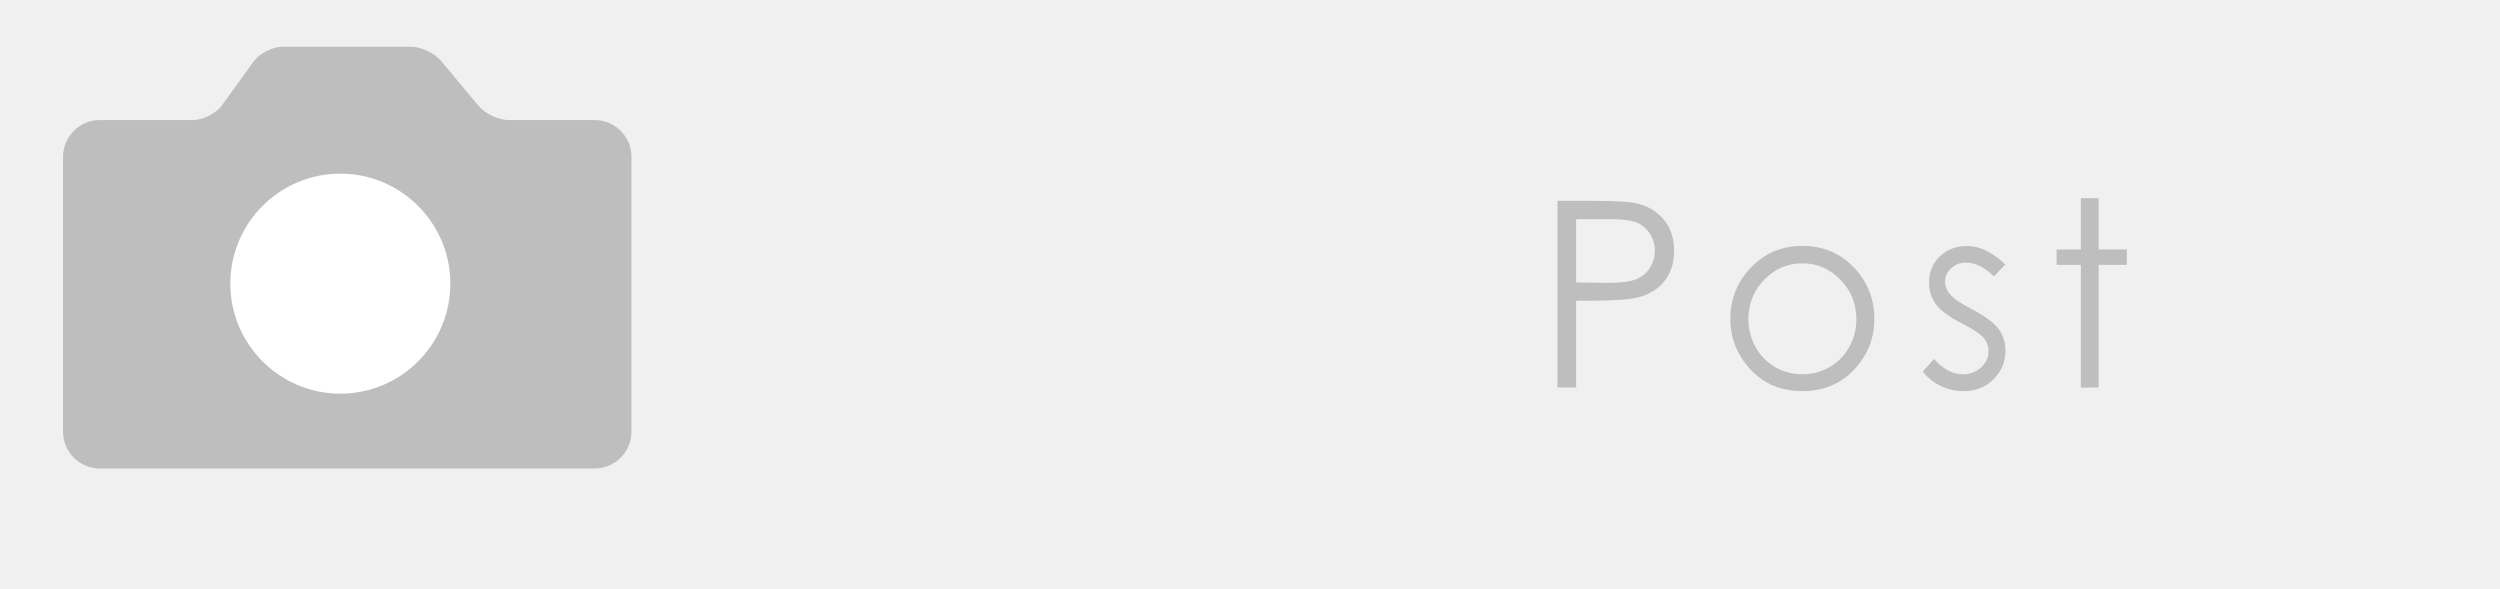
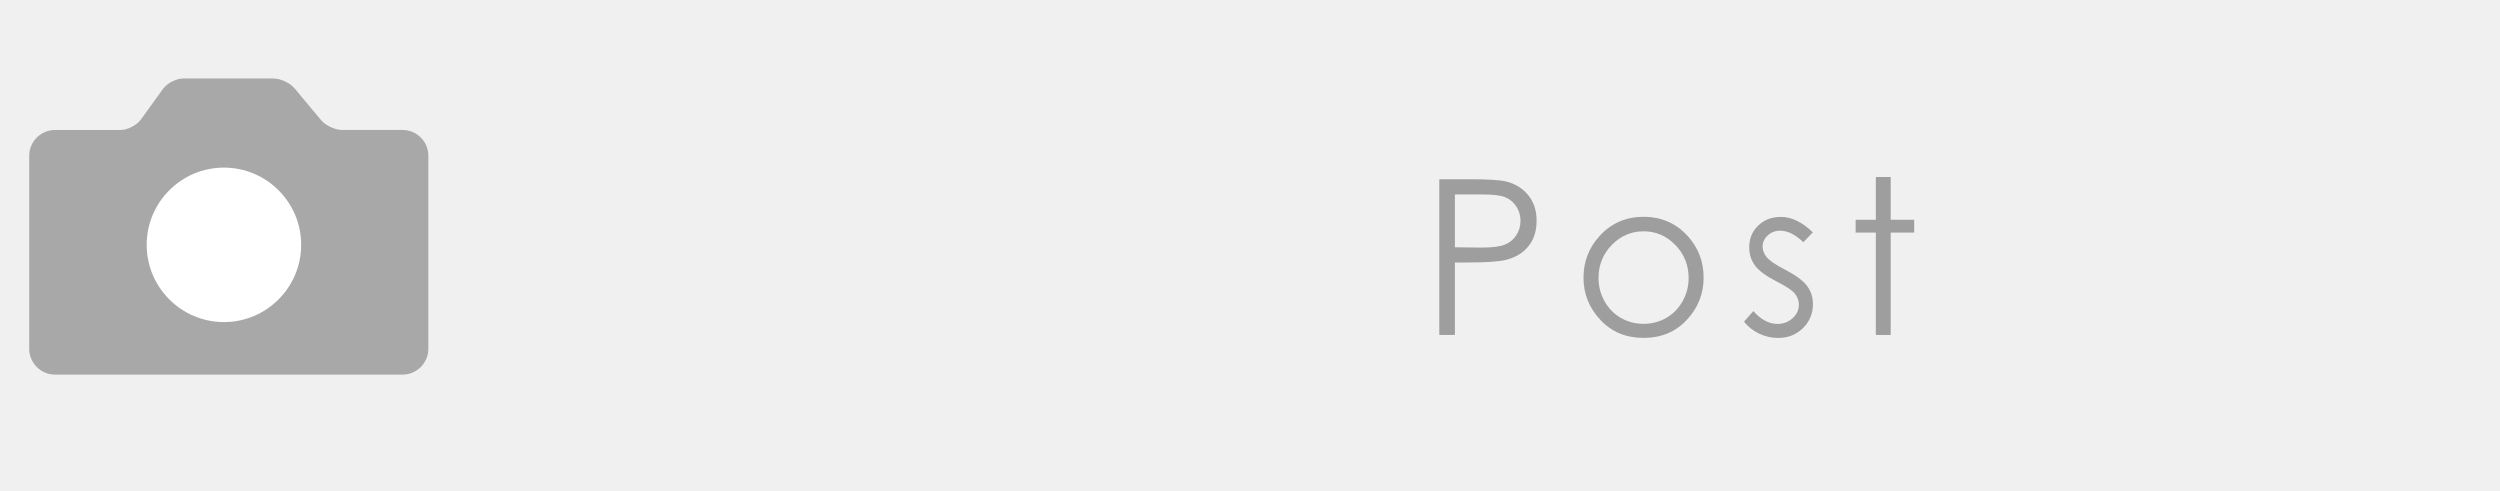
- <svg xmlns="http://www.w3.org/2000/svg" version="1.1" id="Layer_1" x="0px" y="0px" width="178.5px" height="42px" viewBox="0 0 178.5 42" enable-background="new 0 0 178.5 42" xml:space="preserve">
-   <g id="Layer_1_1_" display="none">
-     <g id="Layer_2" display="inline">
-       <g>
-         <polygon fill="#ADADAD" points="-26.145,25.665 -33.5,12.923 -26.145,0.183 -11.433,0.183 -4.079,12.923 -11.433,25.665    " />
-         <polygon fill="#ADADAD" points="-33.5,12.923 -18.79,42 -4.079,12.923    " />
+ <svg xmlns="http://www.w3.org/2000/svg" version="1.1" x="0px" y="0px" width="214px" height="42px" viewBox="-18.25 0 214 42" enable-background="new -18.25 0 214 42" xml:space="preserve">
+   <g id="Layer_1" display="none">
+     <g id="Layer_1_1_">
+       <g id="Layer_2" display="inline">
+         <g>
+           <polygon fill="#ADADAD" points="-26.145,25.665 -33.5,12.923 -26.145,0.183 -11.433,0.183 -4.079,12.923 -11.433,25.665     " />
+           <polygon fill="#ADADAD" points="-33.5,12.923 -18.79,42 -4.079,12.923     " />
+         </g>
+         <polygon opacity="0.05" enable-background="new    " points="-33.5,12.923 -18.79,42 -17.159,38.779 -28.989,14    " />
+         <polyline opacity="0.1" fill="#FFFFFF" enable-background="new    " points="-23.854,3.493 -26.145,0.183 -33.5,12.923      -28.989,14    " />
      </g>
-       <polygon opacity="0.05" enable-background="new    " points="-33.5,12.923 -18.79,42 -17.159,38.779 -28.989,14   " />
-       <polyline opacity="0.1" fill="#FFFFFF" enable-background="new    " points="-23.854,3.493 -26.145,0.183 -33.5,12.923     -28.989,14   " />
+       <path display="inline" fill="#79CCCA" d="M73.553,27.521l1.912-13.352h0.217l5.428,10.954l5.375-10.954h0.214l1.922,13.352h-1.31    l-1.318-9.548l-4.721,9.548H80.93L76.153,17.9l-1.312,9.622H73.553L73.553,27.521z" />
+       <path display="inline" fill="#64BB46" d="M102.917,17.646v9.875h-1.252v-1.697c-0.533,0.646-1.13,1.134-1.794,1.46    c-0.663,0.327-1.387,0.491-2.173,0.491c-1.397,0-2.591-0.508-3.58-1.521c-0.99-1.014-1.485-2.248-1.485-3.698    c0-1.424,0.5-2.641,1.498-3.648c0.999-1.012,2.199-1.516,3.604-1.516c0.812,0,1.545,0.171,2.201,0.517    c0.657,0.346,1.232,0.862,1.729,1.553v-1.816H102.917z M97.84,18.618c-0.708,0-1.359,0.174-1.958,0.521    c-0.598,0.349-1.073,0.836-1.429,1.464c-0.354,0.628-0.53,1.293-0.53,1.995c0,0.695,0.179,1.36,0.535,1.994    c0.356,0.635,0.835,1.131,1.438,1.483c0.601,0.353,1.246,0.53,1.936,0.53c0.695,0,1.354-0.176,1.977-0.526    s1.102-0.826,1.437-1.423c0.336-0.598,0.504-1.272,0.504-2.022c0-1.141-0.376-2.097-1.129-2.864S98.939,18.618,97.84,18.618z" />
+       <path display="inline" opacity="0.8" fill="#D81D34" enable-background="new    " d="M107.839,17.646h1.271v1.816    c0.502-0.69,1.078-1.207,1.731-1.553c0.653-0.344,1.382-0.517,2.187-0.517c1.402,0,2.603,0.503,3.6,1.516    c0.997,1.011,1.496,2.227,1.496,3.648c0,1.45-0.494,2.686-1.48,3.698c-0.988,1.013-2.183,1.521-3.578,1.521    c-0.785,0-1.508-0.164-2.168-0.491c-0.658-0.326-1.254-0.813-1.785-1.46v5.309h-1.271L107.839,17.646L107.839,17.646z     M112.921,18.618c-1.099,0-2.022,0.384-2.774,1.151c-0.752,0.768-1.127,1.723-1.127,2.864c0,0.75,0.168,1.424,0.502,2.022    c0.336,0.597,0.816,1.071,1.439,1.423c0.625,0.352,1.286,0.525,1.979,0.525c0.685,0,1.324-0.178,1.924-0.529    c0.603-0.354,1.08-0.85,1.437-1.483c0.356-0.633,0.534-1.3,0.534-1.993c0-0.701-0.176-1.367-0.527-1.996    c-0.354-0.628-0.83-1.117-1.43-1.464C114.279,18.792,113.628,18.618,112.921,18.618z" />
+       <g id="Layer_3" display="inline">
+ 		</g>
    </g>
-     <path display="inline" fill="#79CCCA" d="M73.553,27.521l1.912-13.352h0.217l5.428,10.954l5.375-10.954h0.214l1.922,13.352h-1.31   l-1.318-9.548l-4.721,9.548H80.93L76.153,17.9l-1.312,9.622H73.553L73.553,27.521z" />
-     <path display="inline" fill="#64BB46" d="M102.917,17.646v9.875h-1.252v-1.697c-0.533,0.646-1.13,1.134-1.794,1.46   c-0.663,0.327-1.387,0.491-2.173,0.491c-1.397,0-2.591-0.508-3.58-1.521c-0.99-1.014-1.485-2.248-1.485-3.698   c0-1.424,0.5-2.641,1.498-3.648c0.999-1.012,2.199-1.516,3.604-1.516c0.812,0,1.545,0.171,2.201,0.517   c0.657,0.346,1.232,0.862,1.729,1.553v-1.816H102.917z M97.84,18.618c-0.708,0-1.359,0.174-1.958,0.521   c-0.598,0.349-1.073,0.836-1.429,1.464c-0.354,0.628-0.53,1.293-0.53,1.995c0,0.695,0.179,1.36,0.535,1.994   c0.356,0.635,0.835,1.131,1.438,1.483c0.601,0.353,1.246,0.53,1.936,0.53c0.695,0,1.354-0.176,1.977-0.526s1.102-0.826,1.437-1.423   c0.336-0.598,0.504-1.272,0.504-2.022c0-1.141-0.376-2.097-1.129-2.864S98.939,18.618,97.84,18.618z" />
-     <path display="inline" opacity="0.8" fill="#D81D34" enable-background="new    " d="M107.839,17.646h1.271v1.816   c0.502-0.69,1.078-1.207,1.731-1.553c0.653-0.344,1.382-0.517,2.187-0.517c1.402,0,2.603,0.503,3.6,1.516   c0.997,1.011,1.496,2.227,1.496,3.648c0,1.45-0.494,2.686-1.48,3.698c-0.988,1.013-2.183,1.521-3.578,1.521   c-0.785,0-1.508-0.164-2.168-0.491c-0.658-0.326-1.254-0.813-1.785-1.46v5.309h-1.271L107.839,17.646L107.839,17.646z    M112.921,18.618c-1.099,0-2.022,0.384-2.774,1.151c-0.752,0.768-1.127,1.723-1.127,2.864c0,0.75,0.168,1.424,0.502,2.022   c0.336,0.597,0.816,1.071,1.439,1.423c0.625,0.352,1.286,0.525,1.979,0.525c0.685,0,1.324-0.178,1.924-0.529   c0.603-0.354,1.08-0.85,1.437-1.483c0.356-0.633,0.534-1.3,0.534-1.993c0-0.701-0.176-1.367-0.527-1.996   c-0.354-0.628-0.83-1.117-1.43-1.464C114.279,18.792,113.628,18.618,112.921,18.618z" />
-     <g id="Layer_3" display="inline">
- 	</g>
-   </g>
-   <g>
-     <path opacity="0.7" fill="#A9A8A8" enable-background="new    " d="M42.465,8.572h-6.146c-0.722,0-1.687-0.453-2.146-1.008   l-2.686-3.221c-0.461-0.552-1.427-1.006-2.147-1.006h-9.164c-0.721,0-1.653,0.478-2.075,1.062l-2.246,3.112   c-0.421,0.581-1.356,1.062-2.076,1.062H7.12c-1.439,0-2.619,1.178-2.619,2.616v19.64c0,1.438,1.18,2.619,2.619,2.619h35.347   c1.44,0,2.619-1.182,2.619-2.619v-19.64C45.086,9.75,43.906,8.572,42.465,8.572z" />
-     <path fill="#FFFFFF" d="M24.299,12.398c-4.33,0-7.854,3.522-7.854,7.854s3.524,7.855,7.854,7.855c4.332,0,7.855-3.523,7.855-7.855   C32.154,15.921,28.631,12.398,24.299,12.398z" />
-   </g>
-   <g opacity="0.7" enable-background="new    ">
-     <path fill="#A9A8A8" d="M111.205,14.343h2.654c1.521,0,2.55,0.064,3.082,0.198c0.762,0.188,1.382,0.572,1.865,1.155   c0.481,0.583,0.726,1.314,0.726,2.197c0,0.889-0.235,1.621-0.707,2.196c-0.472,0.577-1.119,0.964-1.948,1.165   c-0.604,0.145-1.732,0.217-3.389,0.217h-0.95v6.198h-1.333V14.343L111.205,14.343z M112.538,15.647v4.521l2.255,0.027   c0.912,0,1.58-0.082,2.003-0.247c0.423-0.168,0.757-0.436,0.996-0.807c0.242-0.371,0.362-0.785,0.362-1.244   c0-0.444-0.12-0.854-0.362-1.225c-0.239-0.371-0.562-0.635-0.956-0.79c-0.396-0.157-1.042-0.235-1.943-0.235H112.538z" />
-     <path fill="#A9A8A8" d="M128.695,17.558c1.519,0,2.777,0.551,3.777,1.65c0.905,1.002,1.358,2.189,1.358,3.562   c0,1.377-0.479,2.582-1.438,3.609c-0.957,1.03-2.19,1.545-3.697,1.545c-1.514,0-2.75-0.515-3.709-1.545   c-0.959-1.027-1.438-2.232-1.438-3.609c0-1.364,0.454-2.55,1.362-3.553C125.91,18.11,127.17,17.558,128.695,17.558z M128.689,18.8   c-1.053,0-1.961,0.391-2.719,1.167c-0.758,0.779-1.137,1.725-1.137,2.829c0,0.712,0.172,1.376,0.518,1.993   c0.348,0.616,0.812,1.091,1.399,1.427s1.233,0.504,1.938,0.504c0.703,0,1.349-0.168,1.937-0.504   c0.589-0.336,1.056-0.811,1.401-1.427c0.347-0.617,0.519-1.281,0.519-1.993c0-1.104-0.382-2.05-1.142-2.829   C130.645,19.19,129.738,18.8,128.689,18.8z" />
-     <path fill="#A9A8A8" d="M143.18,18.89l-0.816,0.842c-0.68-0.657-1.342-0.986-1.987-0.986c-0.411,0-0.767,0.137-1.062,0.407   c-0.293,0.271-0.438,0.59-0.438,0.954c0,0.317,0.121,0.625,0.362,0.914c0.242,0.295,0.752,0.644,1.525,1.042   c0.943,0.489,1.588,0.961,1.926,1.414c0.334,0.459,0.498,0.976,0.498,1.551c0,0.81-0.285,1.494-0.853,2.056   c-0.569,0.562-1.28,0.843-2.134,0.843c-0.567,0-1.111-0.123-1.631-0.371c-0.516-0.248-0.943-0.59-1.282-1.022l0.798-0.905   c0.646,0.729,1.335,1.098,2.062,1.098c0.509,0,0.939-0.164,1.299-0.49c0.355-0.325,0.535-0.709,0.535-1.149   c0-0.362-0.117-0.687-0.354-0.97c-0.235-0.279-0.769-0.629-1.599-1.051c-0.891-0.459-1.494-0.912-1.816-1.359   c-0.32-0.447-0.48-0.957-0.48-1.532c0-0.748,0.254-1.371,0.769-1.866c0.511-0.494,1.157-0.742,1.938-0.742   C141.344,17.558,142.259,18.002,143.18,18.89z" />
-     <path fill="#A9A8A8" d="M148.572,14.152h1.269v3.661h2.013v1.096h-2.013v8.763h-1.269v-8.763h-1.73v-1.096h1.73V14.152z" />
-   </g>
-   <g id="Layer_3_1_">
- </g>
-   <g id="Layer_3_2_" display="none">
-     <path display="inline" opacity="0.7" fill="#A9A8A8" enable-background="new    " d="M6.81,38.675L-5.063,26.802   c2.029-2.688,3.248-6.021,3.248-9.648c0-8.863-7.185-16.05-16.047-16.05c-8.862,0-16.047,7.187-16.047,16.049   c0,8.861,7.186,16.047,16.047,16.047c4.018,0,7.681-1.484,10.496-3.927L4.423,41.064L6.81,38.675z M-32.221,17.153   c0-7.918,6.439-14.356,14.357-14.356c7.916,0,14.358,6.438,14.358,14.356c0,7.917-6.442,14.357-14.358,14.357   C-25.78,31.51-32.221,25.07-32.221,17.153z" />
-     <g display="inline">
-       <path fill="#79CCCA" d="M73.023,25.076l1.104-0.66c0.779,1.432,1.678,2.146,2.695,2.146c0.437,0,0.846-0.104,1.228-0.309    c0.384-0.202,0.677-0.475,0.876-0.814c0.2-0.342,0.301-0.703,0.301-1.088c0-0.438-0.149-0.86-0.442-1.281    c-0.404-0.577-1.147-1.271-2.228-2.083c-1.082-0.816-1.756-1.41-2.021-1.775c-0.461-0.614-0.688-1.276-0.688-1.987    c0-0.565,0.135-1.081,0.404-1.548c0.271-0.465,0.654-0.831,1.146-1.1c0.49-0.268,1.023-0.401,1.603-0.401    c0.612,0,1.185,0.151,1.72,0.456c0.532,0.301,1.096,0.859,1.69,1.673l-1.062,0.804c-0.488-0.646-0.906-1.074-1.25-1.279    c-0.347-0.207-0.72-0.31-1.127-0.31c-0.521,0-0.951,0.157-1.285,0.476c-0.332,0.319-0.5,0.711-0.5,1.176    c0,0.283,0.062,0.556,0.179,0.822c0.118,0.266,0.333,0.555,0.645,0.865c0.171,0.161,0.73,0.598,1.681,1.299    c1.123,0.832,1.895,1.568,2.312,2.217c0.416,0.648,0.63,1.301,0.63,1.951c0,0.941-0.36,1.762-1.075,2.457    c-0.716,0.693-1.586,1.043-2.609,1.043c-0.791,0-1.506-0.211-2.146-0.633C74.16,26.771,73.564,26.066,73.023,25.076z" />
-       <path fill="#EC3793" d="M93.258,24.309l1.043,0.547c-0.342,0.674-0.736,1.215-1.184,1.627c-0.449,0.412-0.955,0.726-1.516,0.94    c-0.56,0.214-1.193,0.319-1.899,0.319c-1.569,0-2.794-0.512-3.679-1.539c-0.885-1.029-1.326-2.188-1.326-3.487    c0-1.218,0.375-2.306,1.121-3.259c0.951-1.217,2.221-1.819,3.812-1.819c1.642,0,2.948,0.62,3.929,1.862    c0.692,0.879,1.051,1.975,1.062,3.285h-8.649c0.023,1.121,0.379,2.033,1.07,2.748c0.689,0.715,1.542,1.068,2.559,1.068    c0.487,0,0.96-0.084,1.425-0.252c0.466-0.173,0.858-0.396,1.184-0.681C92.527,25.391,92.88,24.934,93.258,24.309z M93.258,21.718    c-0.165-0.658-0.402-1.187-0.722-1.581c-0.312-0.393-0.731-0.711-1.251-0.951c-0.518-0.244-1.062-0.363-1.635-0.363    c-0.945,0-1.758,0.301-2.435,0.91c-0.495,0.44-0.872,1.104-1.124,1.985H93.258z" />
-       <path fill="#F5841F" d="M108.493,17.887v9.611h-1.222v-1.65c-0.519,0.629-1.1,1.103-1.742,1.42    c-0.646,0.318-1.354,0.478-2.117,0.478c-1.361,0-2.521-0.492-3.486-1.478c-0.961-0.987-1.443-2.188-1.443-3.604    c0-1.383,0.486-2.565,1.459-3.551c0.973-0.983,2.14-1.477,3.51-1.477c0.787,0,1.501,0.17,2.141,0.503    c0.643,0.336,1.2,0.841,1.684,1.512v-1.766L108.493,17.887L108.493,17.887z M103.55,18.832c-0.688,0-1.323,0.17-1.907,0.506    c-0.58,0.339-1.047,0.813-1.391,1.427c-0.345,0.61-0.516,1.26-0.516,1.938c0,0.676,0.175,1.324,0.521,1.943    c0.347,0.614,0.813,1.1,1.397,1.442c0.586,0.343,1.214,0.515,1.885,0.515c0.677,0,1.316-0.17,1.926-0.512    c0.604-0.343,1.07-0.804,1.398-1.386c0.324-0.58,0.488-1.238,0.488-1.967c0-1.111-0.367-2.041-1.102-2.789    C105.521,19.203,104.62,18.832,103.55,18.832z" />
-       <path fill="#FFF100" d="M112.797,17.887h1.264v1.402c0.377-0.551,0.775-0.967,1.192-1.241c0.419-0.271,0.854-0.41,1.308-0.41    c0.344,0,0.709,0.108,1.1,0.327l-0.646,1.042c-0.262-0.111-0.479-0.167-0.654-0.167c-0.412,0-0.811,0.167-1.19,0.508    c-0.384,0.337-0.675,0.865-0.875,1.576c-0.151,0.548-0.229,1.654-0.229,3.322v3.252H112.8v-9.611H112.797z" />
-       <path fill="#DD5D82" d="M129.902,19.882l-0.979,0.608c-0.847-1.125-2.002-1.688-3.467-1.688c-1.173,0-2.144,0.377-2.918,1.132    c-0.772,0.752-1.16,1.667-1.16,2.743c0,0.697,0.179,1.357,0.534,1.979c0.354,0.613,0.844,1.094,1.464,1.438    c0.62,0.34,1.315,0.512,2.087,0.512c1.412,0,2.564-0.562,3.46-1.688l0.979,0.646c-0.457,0.689-1.073,1.229-1.848,1.608    c-0.777,0.384-1.656,0.571-2.646,0.571c-1.521,0-2.78-0.483-3.781-1.449c-1.002-0.963-1.502-2.141-1.502-3.523    c0-0.932,0.234-1.795,0.702-2.592c0.469-0.8,1.112-1.422,1.931-1.869c0.819-0.447,1.733-0.671,2.748-0.671    c0.635,0,1.251,0.096,1.842,0.29c0.592,0.196,1.094,0.446,1.508,0.76C129.266,19.004,129.613,19.399,129.902,19.882z" />
-       <path fill="#90278E" d="M134.27,14.175h1.242v5.433c0.496-0.658,1.049-1.152,1.647-1.48c0.603-0.324,1.252-0.488,1.952-0.488    c0.721,0,1.359,0.182,1.914,0.55c0.559,0.364,0.968,0.853,1.231,1.47c0.267,0.615,0.396,1.58,0.396,2.893V27.5h-1.237v-4.586    c0-1.109-0.043-1.847-0.131-2.217c-0.153-0.637-0.435-1.115-0.835-1.438c-0.403-0.318-0.934-0.48-1.588-0.48    c-0.745,0-1.418,0.248-2.008,0.743c-0.595,0.493-0.982,1.105-1.172,1.837c-0.117,0.47-0.177,1.343-0.177,2.616V27.5h-1.239V14.175    H134.27z" />
+     <g id="Layer_2_1_">
+       <g display="inline">
+         <path opacity="0.7" fill="#A9A8A8" enable-background="new    " d="M4.465,8.572h-6.146c-0.722,0-1.687-0.453-2.146-1.008     l-2.686-3.221C-6.974,3.791-7.94,3.337-8.66,3.337h-9.164c-0.721,0-1.653,0.478-2.075,1.062l-2.246,3.112     c-0.421,0.581-1.356,1.062-2.076,1.062h-6.659c-1.439,0-2.619,1.178-2.619,2.616v19.64c0,1.438,1.18,2.619,2.619,2.619H4.467     c1.44,0,2.619-1.182,2.619-2.619v-19.64C7.086,9.75,5.906,8.572,4.465,8.572z" />
+         <path fill="#FFFFFF" d="M-13.701,12.398c-4.33,0-7.854,3.522-7.854,7.854s3.524,7.855,7.854,7.855     c4.332,0,7.855-3.523,7.855-7.855C-5.846,15.921-9.369,12.398-13.701,12.398z" />
+       </g>
+       <g display="inline">
+         <path fill="#64BB46" d="M73.205,14.343h2.654c1.522,0,2.55,0.064,3.082,0.198c0.762,0.188,1.382,0.572,1.865,1.155     c0.482,0.583,0.726,1.314,0.726,2.197c0,0.889-0.235,1.621-0.707,2.196c-0.472,0.577-1.119,0.964-1.948,1.165     c-0.604,0.145-1.732,0.217-3.389,0.217h-0.95v6.198h-1.333V14.343L73.205,14.343z M74.538,15.647v4.521l2.255,0.027     c0.912,0,1.58-0.082,2.003-0.247c0.423-0.168,0.757-0.436,0.996-0.807c0.242-0.371,0.363-0.785,0.363-1.244     c0-0.444-0.121-0.854-0.363-1.225c-0.239-0.371-0.562-0.635-0.956-0.79c-0.396-0.157-1.042-0.235-1.943-0.235H74.538z" />
+         <path fill="#D81D3C" d="M90.695,17.558c1.519,0,2.777,0.551,3.777,1.65c0.905,1.002,1.358,2.189,1.358,3.562     c0,1.377-0.479,2.582-1.438,3.609c-0.957,1.03-2.19,1.545-3.697,1.545c-1.514,0-2.75-0.515-3.709-1.545     c-0.959-1.027-1.438-2.232-1.438-3.609c0-1.364,0.454-2.55,1.362-3.553C87.91,18.11,89.17,17.558,90.695,17.558z M90.689,18.8     c-1.053,0-1.961,0.391-2.719,1.167c-0.757,0.779-1.136,1.725-1.136,2.829c0,0.712,0.172,1.376,0.517,1.993     c0.348,0.616,0.812,1.091,1.4,1.427s1.233,0.504,1.938,0.504c0.703,0,1.349-0.168,1.937-0.504     c0.589-0.336,1.056-0.811,1.401-1.427c0.347-0.617,0.519-1.281,0.519-1.993c0-1.104-0.382-2.05-1.142-2.829     C92.645,19.19,91.738,18.8,90.689,18.8z" />
+         <path fill="#F5841F" d="M105.18,18.89l-0.816,0.842c-0.68-0.657-1.342-0.986-1.987-0.986c-0.411,0-0.767,0.137-1.062,0.407     c-0.293,0.271-0.438,0.59-0.438,0.954c0,0.317,0.121,0.625,0.362,0.914c0.242,0.295,0.752,0.644,1.525,1.042     c0.943,0.489,1.588,0.961,1.926,1.414c0.334,0.459,0.498,0.976,0.498,1.551c0,0.81-0.285,1.494-0.853,2.056     c-0.569,0.562-1.28,0.843-2.134,0.843c-0.567,0-1.111-0.123-1.631-0.371c-0.516-0.248-0.943-0.59-1.282-1.022l0.798-0.905     c0.646,0.729,1.335,1.098,2.062,1.098c0.509,0,0.939-0.164,1.299-0.49c0.355-0.325,0.535-0.709,0.535-1.149     c0-0.362-0.117-0.687-0.354-0.97c-0.235-0.279-0.769-0.629-1.599-1.051c-0.891-0.459-1.494-0.912-1.816-1.359     c-0.32-0.447-0.48-0.957-0.48-1.532c0-0.748,0.254-1.371,0.769-1.866c0.511-0.494,1.157-0.742,1.938-0.742     C103.344,17.558,104.259,18.002,105.18,18.89z" />
+         <path fill="#79CCCA" d="M110.572,14.152h1.269v3.661h2.013v1.096h-2.013v8.763h-1.269v-8.763h-1.73v-1.096h1.73V14.152z" />
+       </g>
+       <g id="Layer_3_1_" display="inline">
+ 		</g>
+     </g>
+     <g id="Layer_3_2_">
+       <path display="inline" opacity="0.7" fill="#A9A8A8" enable-background="new    " d="M6.81,38.675L-5.063,26.802    c2.029-2.688,3.248-6.021,3.248-9.648c0-8.863-7.185-16.05-16.047-16.05c-8.862,0-16.047,7.187-16.047,16.049    c0,8.861,7.186,16.047,16.047,16.047c4.018,0,7.681-1.484,10.496-3.927L4.423,41.064L6.81,38.675z M-32.221,17.153    c0-7.918,6.439-14.356,14.357-14.356c7.916,0,14.358,6.438,14.358,14.356c0,7.917-6.442,14.357-14.358,14.357    C-25.78,31.51-32.221,25.07-32.221,17.153z" />
+       <g display="inline">
+         <path fill="#79CCCA" d="M73.023,25.076l1.104-0.66c0.779,1.432,1.678,2.146,2.695,2.146c0.437,0,0.846-0.104,1.228-0.309     c0.384-0.202,0.677-0.475,0.876-0.814c0.2-0.342,0.301-0.703,0.301-1.088c0-0.438-0.149-0.86-0.442-1.281     c-0.404-0.577-1.147-1.271-2.228-2.083c-1.082-0.816-1.756-1.41-2.021-1.775c-0.461-0.614-0.688-1.276-0.688-1.987     c0-0.565,0.135-1.081,0.404-1.548c0.271-0.465,0.654-0.831,1.146-1.1c0.49-0.268,1.023-0.401,1.603-0.401     c0.612,0,1.185,0.151,1.72,0.456c0.532,0.301,1.096,0.859,1.69,1.673l-1.062,0.804c-0.488-0.646-0.906-1.074-1.25-1.279     c-0.347-0.207-0.72-0.31-1.127-0.31c-0.521,0-0.951,0.157-1.285,0.476c-0.332,0.319-0.5,0.711-0.5,1.176     c0,0.283,0.062,0.556,0.179,0.822c0.118,0.266,0.333,0.555,0.645,0.865c0.171,0.161,0.73,0.598,1.681,1.299     c1.123,0.832,1.895,1.568,2.312,2.217c0.416,0.648,0.63,1.301,0.63,1.951c0,0.941-0.36,1.762-1.075,2.457     c-0.716,0.693-1.586,1.043-2.609,1.043c-0.791,0-1.506-0.211-2.146-0.633C74.16,26.771,73.564,26.066,73.023,25.076z" />
+         <path fill="#EC3793" d="M93.258,24.309l1.043,0.547c-0.342,0.674-0.736,1.215-1.184,1.627c-0.449,0.412-0.955,0.726-1.516,0.94     c-0.56,0.214-1.193,0.319-1.899,0.319c-1.569,0-2.794-0.512-3.679-1.539c-0.885-1.029-1.326-2.188-1.326-3.487     c0-1.218,0.375-2.306,1.121-3.259c0.951-1.217,2.221-1.819,3.812-1.819c1.642,0,2.948,0.62,3.929,1.862     c0.692,0.879,1.051,1.975,1.062,3.285h-8.649c0.023,1.121,0.379,2.033,1.07,2.748c0.689,0.715,1.542,1.068,2.559,1.068     c0.487,0,0.96-0.084,1.425-0.252c0.466-0.173,0.858-0.396,1.184-0.681C92.527,25.391,92.88,24.934,93.258,24.309z M93.258,21.718     c-0.165-0.658-0.402-1.187-0.722-1.581c-0.312-0.393-0.731-0.711-1.251-0.951c-0.518-0.244-1.062-0.363-1.635-0.363     c-0.945,0-1.758,0.301-2.435,0.91c-0.495,0.44-0.872,1.104-1.124,1.985H93.258z" />
+         <path fill="#F5841F" d="M108.493,17.887v9.611h-1.222v-1.65c-0.519,0.629-1.1,1.103-1.742,1.42     c-0.646,0.318-1.354,0.478-2.117,0.478c-1.361,0-2.521-0.492-3.486-1.478c-0.961-0.987-1.443-2.188-1.443-3.604     c0-1.383,0.486-2.565,1.459-3.551c0.973-0.983,2.14-1.477,3.51-1.477c0.787,0,1.501,0.17,2.141,0.503     c0.643,0.336,1.2,0.841,1.684,1.512v-1.766L108.493,17.887L108.493,17.887z M103.55,18.832c-0.688,0-1.323,0.17-1.907,0.506     c-0.58,0.339-1.047,0.813-1.391,1.427c-0.345,0.61-0.516,1.26-0.516,1.938c0,0.676,0.175,1.324,0.521,1.943     c0.347,0.614,0.813,1.1,1.397,1.442c0.586,0.343,1.214,0.515,1.885,0.515c0.677,0,1.316-0.17,1.926-0.512     c0.604-0.343,1.07-0.804,1.398-1.386c0.324-0.58,0.488-1.238,0.488-1.967c0-1.111-0.367-2.041-1.102-2.789     C105.521,19.203,104.62,18.832,103.55,18.832z" />
+         <path fill="#FFF100" d="M112.797,17.887h1.264v1.402c0.377-0.551,0.775-0.967,1.192-1.241c0.419-0.271,0.854-0.41,1.308-0.41     c0.344,0,0.709,0.108,1.1,0.327l-0.646,1.042c-0.262-0.111-0.479-0.167-0.654-0.167c-0.412,0-0.811,0.167-1.19,0.508     c-0.384,0.337-0.675,0.865-0.875,1.576c-0.151,0.548-0.229,1.654-0.229,3.322v3.252H112.8v-9.611H112.797z" />
+         <path fill="#DD5D82" d="M129.902,19.882l-0.979,0.608c-0.847-1.125-2.002-1.688-3.467-1.688c-1.173,0-2.144,0.377-2.918,1.132     c-0.772,0.752-1.16,1.667-1.16,2.743c0,0.697,0.179,1.357,0.534,1.979c0.354,0.613,0.844,1.094,1.464,1.438     c0.62,0.34,1.315,0.512,2.087,0.512c1.412,0,2.564-0.562,3.46-1.688l0.979,0.646c-0.457,0.689-1.073,1.229-1.848,1.608     c-0.777,0.384-1.656,0.571-2.646,0.571c-1.521,0-2.78-0.483-3.781-1.449c-1.002-0.963-1.502-2.141-1.502-3.523     c0-0.932,0.234-1.795,0.702-2.592c0.469-0.8,1.112-1.422,1.931-1.869c0.819-0.447,1.733-0.671,2.748-0.671     c0.635,0,1.251,0.096,1.842,0.29c0.592,0.196,1.094,0.446,1.508,0.76C129.266,19.004,129.613,19.399,129.902,19.882z" />
+         <path fill="#90278E" d="M134.27,14.175h1.242v5.433c0.496-0.658,1.049-1.152,1.647-1.48c0.603-0.324,1.252-0.488,1.952-0.488     c0.721,0,1.359,0.182,1.914,0.55c0.559,0.364,0.968,0.853,1.231,1.47c0.267,0.615,0.396,1.58,0.396,2.893V27.5h-1.237v-4.586     c0-1.109-0.043-1.847-0.131-2.217c-0.153-0.637-0.435-1.115-0.835-1.438c-0.403-0.318-0.934-0.48-1.588-0.48     c-0.745,0-1.418,0.248-2.008,0.743c-0.595,0.493-0.982,1.105-1.172,1.837c-0.117,0.47-0.177,1.343-0.177,2.616V27.5h-1.239     V14.175H134.27z" />
+       </g>
+     </g>
+     <path display="inline" opacity="0.7" fill="#A9A8A8" enable-background="new    " d="M-0.311,40.732   c-6.578,0-12.512-2.797-16.689-7.256c3.125-1.027,9.074-3.277,9.984-3.686c2.084-0.938,2.087-3.952,1.991-5.207l-0.019-0.227   l-0.16-0.166c-1.066-1.104-1.881-3.038-2.494-5.907l-0.085-0.401l-0.399-0.085c-0.184-0.042-0.526-0.315-0.896-0.958   c-0.658-1.145-0.971-2.67-0.713-3.477c0.152-0.475,0.314-0.566,0.344-0.579c0.067-0.03,0.178,0.018,0.223,0.038l0.932,0.44   l-0.026-1.031c-0.038-1.536-0.009-2.779,0.026-4.128C-8.116,1.519-2.023,1-0.127,1c0.009,0,0.021,0,0.031,0   C1.797,1,7.89,1.521,8.067,8.101c0.042,1.548,0.06,2.718,0.024,4.13l-0.024,1.03l0.932-0.438c0.046-0.021,0.157-0.068,0.224-0.038   c0.029,0.014,0.191,0.104,0.342,0.579c0.258,0.809-0.056,2.336-0.712,3.479c-0.37,0.641-0.714,0.915-0.896,0.957l-0.399,0.088   l-0.087,0.398c-0.611,2.87-1.424,4.806-2.493,5.908l-0.159,0.166l-0.018,0.228c-0.094,1.253-0.094,4.269,1.992,5.207   c0.894,0.399,6.716,2.638,9.669,3.597C12.283,37.9,6.312,40.732-0.311,40.732z" />
+     <g display="inline" enable-background="new    ">
+       <path fill="#9E9E9E" d="M104.794,13.456h2.912c1.669,0,2.793,0.07,3.377,0.216c0.838,0.205,1.515,0.628,2.048,1.267    c0.529,0.637,0.793,1.442,0.793,2.408c0,0.975-0.257,1.78-0.773,2.41c-0.518,0.635-1.229,1.058-2.138,1.279    c-0.662,0.156-1.901,0.236-3.713,0.236h-1.047v6.796h-1.456V13.456H104.794z M106.253,14.887v4.954l2.479,0.03    c0.997,0,1.729-0.091,2.192-0.273c0.466-0.183,0.828-0.475,1.092-0.884c0.266-0.402,0.396-0.859,0.396-1.36    c0-0.49-0.131-0.938-0.396-1.345c-0.264-0.405-0.613-0.694-1.046-0.867c-0.434-0.172-1.146-0.256-2.132-0.256h-2.584    L106.253,14.887L106.253,14.887z" />
+       <path fill="#9E9E9E" d="M118.33,17.261h1.42v1.579c0.424-0.623,0.869-1.087,1.343-1.396c0.469-0.308,0.959-0.463,1.468-0.463    c0.384,0,0.796,0.125,1.232,0.369l-0.724,1.172c-0.293-0.125-0.538-0.188-0.735-0.188c-0.467,0-0.912,0.189-1.345,0.571    c-0.432,0.382-0.755,0.972-0.983,1.773c-0.174,0.616-0.26,1.862-0.26,3.737v3.656h-1.42V17.261H118.33z" />
+       <path fill="#9E9E9E" d="M132.252,16.98c1.664,0,3.045,0.604,4.141,1.811c0.995,1.1,1.492,2.399,1.492,3.905    c0,1.51-0.523,2.827-1.577,3.96c-1.051,1.128-2.405,1.692-4.056,1.692c-1.659,0-3.015-0.564-4.065-1.692    c-1.052-1.133-1.579-2.45-1.579-3.96c0-1.5,0.497-2.796,1.497-3.895C129.197,17.586,130.578,16.98,132.252,16.98z M132.246,18.342    c-1.157,0-2.149,0.427-2.98,1.281c-0.832,0.853-1.245,1.89-1.245,3.1c0,0.781,0.187,1.513,0.568,2.186    c0.375,0.674,0.889,1.198,1.534,1.563c0.646,0.367,1.353,0.553,2.123,0.553c0.77,0,1.477-0.186,2.122-0.553    c0.646-0.368,1.156-0.888,1.536-1.563c0.382-0.677,0.569-1.404,0.569-2.186c0-1.21-0.417-2.245-1.253-3.1    C134.392,18.769,133.397,18.342,132.246,18.342z" />
+       <path fill="#9E9E9E" d="M147.149,13.088v1.358c-0.511-0.218-0.948-0.331-1.312-0.331c-0.271,0-0.495,0.059-0.68,0.166    c-0.175,0.11-0.289,0.237-0.334,0.378c-0.046,0.142-0.069,0.521-0.069,1.138v1.46h2.256v1.203h-2.258l-0.009,9.604h-1.39V18.46    h-1.422v-1.203h1.422v-1.688c0-0.776,0.069-1.327,0.21-1.658c0.144-0.333,0.386-0.598,0.728-0.799    c0.34-0.204,0.753-0.303,1.235-0.303C145.978,12.81,146.52,12.901,147.149,13.088z" />
+       <path fill="#9E9E9E" d="M151.807,12.81c0.317,0,0.588,0.114,0.812,0.338c0.226,0.226,0.336,0.494,0.336,0.814    c0,0.312-0.11,0.58-0.336,0.803c-0.224,0.227-0.494,0.339-0.812,0.339c-0.312,0-0.577-0.115-0.801-0.339    c-0.226-0.224-0.335-0.492-0.335-0.803c0-0.319,0.11-0.589,0.335-0.814C151.229,12.923,151.495,12.81,151.807,12.81z     M151.117,17.261h1.391v10.808h-1.391V17.261z" />
+       <path fill="#9E9E9E" d="M157.427,13.088h1.395v14.98h-1.395V13.088z" />
+       <path fill="#9E9E9E" d="M173.049,24.482l1.171,0.615c-0.38,0.754-0.825,1.365-1.331,1.827c-0.501,0.465-1.068,0.82-1.7,1.059    c-0.63,0.243-1.346,0.365-2.139,0.365c-1.764,0-3.142-0.581-4.135-1.734c-0.995-1.155-1.492-2.465-1.492-3.922    c0-1.371,0.422-2.592,1.264-3.665c1.069-1.366,2.495-2.047,4.283-2.047c1.845,0,3.316,0.7,4.417,2.096    c0.783,0.989,1.18,2.223,1.193,3.696h-9.727c0.025,1.257,0.428,2.285,1.205,3.089c0.772,0.803,1.732,1.205,2.874,1.205    c0.552,0,1.088-0.097,1.608-0.286c0.52-0.191,0.962-0.446,1.327-0.763C172.231,25.7,172.626,25.188,173.049,24.482z     M173.049,21.572c-0.184-0.743-0.455-1.336-0.809-1.778c-0.354-0.447-0.826-0.802-1.407-1.078    c-0.585-0.271-1.195-0.405-1.838-0.405c-1.065,0-1.977,0.341-2.737,1.024c-0.556,0.496-0.979,1.243-1.264,2.236H173.049    L173.049,21.572z" />
    </g>
  </g>
-   <g id="Layer_4" display="none">
-     <path display="inline" opacity="0.7" fill="#A9A8A8" enable-background="new    " d="M-16.811,40.732   c-6.578,0-12.512-2.797-16.689-7.256c3.125-1.027,9.074-3.277,9.984-3.686c2.084-0.938,2.087-3.952,1.991-5.207l-0.019-0.227   l-0.16-0.166c-1.066-1.104-1.881-3.038-2.494-5.907l-0.085-0.401l-0.399-0.085c-0.184-0.042-0.526-0.315-0.896-0.958   c-0.658-1.145-0.971-2.67-0.713-3.477c0.152-0.475,0.314-0.566,0.344-0.579c0.067-0.03,0.178,0.018,0.223,0.038l0.932,0.44   l-0.026-1.031c-0.038-1.536-0.009-2.779,0.026-4.128C-24.616,1.519-18.523,1-16.627,1c0.009,0,0.021,0,0.031,0   c1.893,0,7.986,0.521,8.163,7.101c0.042,1.548,0.06,2.718,0.024,4.13l-0.024,1.03l0.932-0.438c0.046-0.021,0.157-0.068,0.224-0.038   c0.029,0.014,0.191,0.104,0.342,0.579c0.258,0.809-0.056,2.336-0.712,3.479c-0.37,0.641-0.714,0.915-0.896,0.957l-0.399,0.088   l-0.087,0.398c-0.611,2.87-1.424,4.806-2.493,5.908l-0.159,0.166l-0.018,0.228c-0.094,1.253-0.094,4.269,1.992,5.207   c0.894,0.399,6.716,2.638,9.669,3.597C-4.217,37.9-10.188,40.732-16.811,40.732z" />
+   <g id="Layer_2_2_" display="none">
+     <g id="Layer_2_3_" display="inline">
+       <g>
+         <polygon fill="#ADADAD" points="-8.219,25.033 -15.398,13.107 -8.219,1.184 6.142,1.184 13.32,13.107 6.142,25.033    " />
+         <polygon fill="#ADADAD" points="-15.398,13.107 -1.04,40.321 13.32,13.107    " />
+       </g>
+       <polygon opacity="0.05" enable-background="new    " points="-15.398,13.107 -1.04,40.321 0.552,37.308 -10.994,14.115   " />
+       <polyline opacity="0.1" fill="#FFFFFF" enable-background="new    " points="-5.982,4.281 -8.219,1.184 -15.398,13.107     -10.994,14.115   " />
+     </g>
+     <path display="inline" fill="#9E9E9E" d="M105.303,26.521l1.912-13.352h0.217l5.428,10.954l5.375-10.954h0.215l1.922,13.352h-1.311   l-1.316-9.549l-4.723,9.549h-0.342l-4.777-9.621l-1.311,9.621H105.303L105.303,26.521z" />
+     <path display="inline" fill="#9E9E9E" d="M134.668,16.646v9.875h-1.252v-1.697c-0.533,0.646-1.131,1.134-1.795,1.46   c-0.662,0.327-1.387,0.491-2.172,0.491c-1.398,0-2.592-0.508-3.58-1.521c-0.99-1.014-1.486-2.248-1.486-3.698   c0-1.424,0.5-2.641,1.498-3.648c1-1.012,2.199-1.516,3.604-1.516c0.812,0,1.545,0.17,2.201,0.517   c0.658,0.346,1.232,0.862,1.73,1.553v-1.815H134.668z M129.59,17.618c-0.707,0-1.359,0.174-1.957,0.521   c-0.598,0.35-1.074,0.836-1.43,1.465c-0.354,0.627-0.529,1.293-0.529,1.994c0,0.695,0.178,1.36,0.535,1.994   c0.355,0.635,0.834,1.131,1.438,1.483c0.602,0.353,1.246,0.53,1.936,0.53c0.695,0,1.354-0.176,1.977-0.526s1.102-0.826,1.438-1.423   c0.336-0.598,0.504-1.272,0.504-2.022c0-1.141-0.377-2.097-1.129-2.864C131.617,18.003,130.689,17.618,129.59,17.618z" />
+     <path display="inline" fill="#9E9E9E" d="M139.59,16.646h1.27v1.815c0.502-0.69,1.078-1.207,1.732-1.553   c0.652-0.345,1.381-0.517,2.186-0.517c1.402,0,2.604,0.502,3.6,1.516c0.998,1.011,1.496,2.227,1.496,3.648   c0,1.45-0.494,2.686-1.48,3.698c-0.988,1.013-2.182,1.521-3.578,1.521c-0.785,0-1.508-0.164-2.168-0.491   c-0.658-0.326-1.254-0.813-1.785-1.46v5.309h-1.271V16.646L139.59,16.646z M144.672,17.618c-1.1,0-2.023,0.384-2.775,1.151   s-1.127,1.723-1.127,2.863c0,0.75,0.168,1.424,0.502,2.022c0.336,0.597,0.816,1.071,1.439,1.423   c0.625,0.352,1.287,0.525,1.979,0.525c0.686,0,1.324-0.178,1.924-0.529c0.604-0.354,1.08-0.85,1.438-1.483   c0.355-0.633,0.533-1.3,0.533-1.993c0-0.701-0.176-1.367-0.527-1.996c-0.354-0.627-0.83-1.117-1.43-1.463   C146.029,17.792,145.379,17.618,144.672,17.618z" />
+   </g>
+   <g id="Layer_3_3_" display="none">
+     <path display="inline" fill="#A9A8A8" enable-background="new    " d="M15.658,34.804L6.354,25.5   c1.59-2.105,2.545-4.718,2.545-7.56c0-6.945-5.63-12.577-12.574-12.577c-6.944,0-12.575,5.632-12.575,12.576   s5.631,12.575,12.575,12.575c3.148,0,6.019-1.163,8.224-3.077l9.238,9.239L15.658,34.804z M-14.927,17.939   c0-6.205,5.045-11.249,11.25-11.249c6.202,0,11.25,5.044,11.25,11.249s-5.048,11.25-11.25,11.25   C-9.879,29.189-14.927,24.144-14.927,17.939z" />
    <g display="inline">
-       <path fill="#EC3793" d="M73.287,14.4h2.662c1.525,0,2.554,0.064,3.087,0.197c0.766,0.188,1.385,0.575,1.872,1.158    c0.484,0.583,0.726,1.318,0.726,2.202c0,0.891-0.236,1.627-0.707,2.203c-0.473,0.58-1.125,0.967-1.955,1.17    c-0.606,0.142-1.738,0.216-3.395,0.216h-0.956v6.213h-1.332V14.4H73.287z M74.621,15.709v4.529l2.265,0.027    c0.912,0,1.582-0.083,2.005-0.25c0.425-0.167,0.758-0.434,0.998-0.808c0.243-0.368,0.363-0.786,0.363-1.244    c0-0.448-0.12-0.858-0.363-1.23c-0.24-0.37-0.561-0.634-0.956-0.792c-0.397-0.158-1.048-0.234-1.948-0.234h-2.363L74.621,15.709    L74.621,15.709z" />
-       <path fill="#FFF100" d="M85.662,17.879h1.298v1.443c0.388-0.569,0.795-0.994,1.227-1.276c0.429-0.282,0.878-0.423,1.342-0.423    c0.352,0,0.728,0.114,1.127,0.337l-0.661,1.071c-0.269-0.114-0.492-0.171-0.673-0.171c-0.425,0-0.833,0.173-1.229,0.522    c-0.395,0.349-0.691,0.889-0.9,1.621c-0.158,0.563-0.236,1.702-0.236,3.417v3.342h-1.299v-9.883H85.662z" />
-       <path fill="#F5841F" d="M98.391,17.623c1.521,0,2.782,0.552,3.784,1.655c0.91,1.005,1.364,2.193,1.364,3.57    c0,1.381-0.479,2.586-1.441,3.621c-0.961,1.031-2.199,1.547-3.707,1.547c-1.518,0-2.757-0.516-3.718-1.547    c-0.962-1.035-1.444-2.24-1.444-3.621c0-1.371,0.455-2.556,1.369-3.561C95.598,18.177,96.859,17.623,98.391,17.623z     M98.384,18.867c-1.058,0-1.964,0.391-2.724,1.171c-0.762,0.78-1.139,1.728-1.139,2.834c0,0.715,0.17,1.383,0.52,1.998    c0.343,0.616,0.812,1.096,1.402,1.43c0.591,0.336,1.236,0.505,1.94,0.505c0.703,0,1.351-0.169,1.94-0.505    c0.591-0.336,1.058-0.812,1.404-1.43c0.349-0.619,0.521-1.283,0.521-1.998c0-1.106-0.381-2.052-1.146-2.834    C100.346,19.258,99.438,18.867,98.384,18.867z" />
-       <path fill="#79CCCA" d="M112.009,14.064v1.242c-0.466-0.199-0.866-0.302-1.198-0.302c-0.248,0-0.453,0.053-0.621,0.151    c-0.16,0.101-0.265,0.217-0.306,0.346c-0.042,0.13-0.063,0.476-0.063,1.04v1.335h2.062v1.099h-2.064l-0.008,8.78h-1.271v-8.78    h-1.3v-1.099h1.3v-1.544c0-0.71,0.063-1.213,0.192-1.516c0.131-0.304,0.352-0.547,0.664-0.731    c0.312-0.186,0.688-0.277,1.131-0.277C110.938,13.809,111.434,13.893,112.009,14.064z" />
-       <path fill="#DD5D82" d="M116.268,13.809c0.289,0,0.537,0.104,0.742,0.309c0.205,0.206,0.307,0.452,0.307,0.745    c0,0.285-0.102,0.53-0.307,0.734c-0.205,0.207-0.453,0.31-0.742,0.31c-0.285,0-0.527-0.105-0.732-0.31    c-0.206-0.205-0.307-0.45-0.307-0.734c0-0.292,0.102-0.539,0.307-0.745C115.738,13.913,115.982,13.809,116.268,13.809z     M115.637,17.879h1.271v9.881h-1.271V17.879z" />
-       <path fill="#90278E" d="M121.404,14.064h1.275V27.76h-1.275V14.064z" />
-       <path fill="#64BB46" d="M135.688,24.48l1.07,0.563c-0.348,0.688-0.755,1.248-1.217,1.67c-0.458,0.425-0.977,0.75-1.555,0.968    c-0.576,0.223-1.229,0.334-1.955,0.334c-1.612,0-2.872-0.531-3.78-1.586c-0.909-1.056-1.364-2.253-1.364-3.585    c0-1.254,0.387-2.37,1.155-3.351c0.978-1.249,2.281-1.872,3.916-1.872c1.687,0,3.032,0.64,4.038,1.916    c0.716,0.905,1.079,2.032,1.091,3.379h-8.892c0.022,1.149,0.391,2.09,1.101,2.824c0.707,0.733,1.585,1.102,2.629,1.102    c0.503,0,0.993-0.088,1.47-0.262c0.475-0.176,0.879-0.408,1.213-0.697C134.939,25.595,135.3,25.125,135.688,24.48z M135.688,21.82    c-0.168-0.679-0.416-1.221-0.739-1.625c-0.323-0.409-0.755-0.733-1.287-0.985c-0.534-0.248-1.093-0.37-1.681-0.37    c-0.974,0-1.807,0.312-2.502,0.937c-0.508,0.453-0.896,1.135-1.155,2.043H135.688L135.688,21.82z" />
+       <path fill="#9E9E9E" d="M104.684,25.012l1.104-0.66c0.779,1.432,1.678,2.146,2.695,2.146c0.436,0,0.846-0.104,1.227-0.309    c0.385-0.202,0.678-0.475,0.877-0.814c0.199-0.342,0.301-0.703,0.301-1.088c0-0.438-0.148-0.86-0.441-1.281    c-0.404-0.577-1.146-1.271-2.229-2.084c-1.082-0.815-1.756-1.409-2.021-1.774c-0.461-0.614-0.688-1.276-0.688-1.987    c0-0.564,0.135-1.08,0.404-1.548c0.271-0.465,0.654-0.831,1.146-1.1c0.49-0.269,1.021-0.401,1.602-0.401    c0.613,0,1.186,0.151,1.721,0.456c0.531,0.302,1.096,0.859,1.689,1.673l-1.061,0.805c-0.488-0.646-0.906-1.074-1.25-1.279    c-0.348-0.207-0.721-0.311-1.127-0.311c-0.521,0-0.951,0.157-1.285,0.477c-0.332,0.318-0.5,0.711-0.5,1.176    c0,0.283,0.061,0.557,0.178,0.822c0.119,0.266,0.334,0.555,0.646,0.865c0.17,0.16,0.729,0.598,1.68,1.299    c1.123,0.832,1.895,1.568,2.312,2.217c0.416,0.648,0.629,1.301,0.629,1.951c0,0.941-0.359,1.762-1.074,2.457    c-0.717,0.693-1.586,1.043-2.609,1.043c-0.791,0-1.506-0.211-2.145-0.633C105.82,26.707,105.225,26.002,104.684,25.012z" />
+       <path fill="#9E9E9E" d="M124.918,24.244l1.043,0.547c-0.342,0.674-0.736,1.215-1.184,1.627c-0.449,0.412-0.955,0.726-1.516,0.94    c-0.561,0.214-1.193,0.319-1.9,0.319c-1.568,0-2.793-0.512-3.678-1.539c-0.885-1.029-1.326-2.188-1.326-3.487    c0-1.218,0.375-2.306,1.121-3.259c0.951-1.217,2.221-1.818,3.811-1.818c1.643,0,2.949,0.619,3.93,1.861    c0.691,0.879,1.051,1.975,1.061,3.285h-8.648c0.023,1.121,0.379,2.033,1.07,2.748c0.689,0.715,1.541,1.068,2.559,1.068    c0.486,0,0.961-0.084,1.426-0.252c0.465-0.173,0.857-0.396,1.184-0.681C124.188,25.326,124.539,24.869,124.918,24.244z     M124.918,21.653c-0.166-0.657-0.402-1.187-0.723-1.581c-0.311-0.393-0.73-0.711-1.25-0.951c-0.518-0.244-1.062-0.362-1.635-0.362    c-0.945,0-1.758,0.301-2.436,0.909c-0.494,0.44-0.873,1.104-1.125,1.985H124.918z" />
+       <path fill="#9E9E9E" d="M140.152,17.822v9.611h-1.221v-1.65c-0.52,0.629-1.1,1.103-1.742,1.42    c-0.646,0.318-1.355,0.478-2.117,0.478c-1.361,0-2.521-0.492-3.486-1.478c-0.961-0.987-1.443-2.188-1.443-3.604    c0-1.383,0.486-2.564,1.459-3.551c0.973-0.983,2.139-1.478,3.51-1.478c0.787,0,1.5,0.171,2.141,0.503    c0.643,0.336,1.199,0.842,1.684,1.512V17.82L140.152,17.822L140.152,17.822z M135.209,18.768c-0.688,0-1.322,0.17-1.906,0.506    c-0.58,0.339-1.047,0.812-1.391,1.428c-0.346,0.609-0.516,1.26-0.516,1.938c0,0.676,0.174,1.324,0.52,1.943    c0.348,0.614,0.814,1.1,1.398,1.442c0.586,0.343,1.213,0.515,1.885,0.515c0.676,0,1.316-0.17,1.926-0.512    c0.604-0.343,1.07-0.804,1.398-1.386c0.324-0.58,0.488-1.238,0.488-1.967c0-1.111-0.367-2.041-1.102-2.789    C137.182,19.139,136.279,18.768,135.209,18.768z" />
+       <path fill="#9E9E9E" d="M144.457,17.822h1.264v1.402c0.377-0.551,0.775-0.967,1.191-1.241c0.42-0.271,0.855-0.409,1.309-0.409    c0.344,0,0.709,0.107,1.1,0.326l-0.646,1.042c-0.262-0.11-0.479-0.167-0.654-0.167c-0.412,0-0.811,0.167-1.191,0.508    c-0.383,0.338-0.674,0.865-0.875,1.576c-0.15,0.549-0.229,1.654-0.229,3.322v3.252h-1.266v-9.611H144.457z" />
+       <path fill="#9E9E9E" d="M161.562,19.817l-0.98,0.608c-0.846-1.125-2.002-1.688-3.467-1.688c-1.172,0-2.143,0.378-2.918,1.132    c-0.771,0.752-1.16,1.668-1.16,2.743c0,0.697,0.18,1.357,0.535,1.979c0.354,0.613,0.844,1.094,1.463,1.438    c0.621,0.34,1.316,0.512,2.088,0.512c1.412,0,2.564-0.562,3.459-1.688l0.98,0.646c-0.457,0.689-1.074,1.229-1.848,1.608    c-0.777,0.384-1.656,0.571-2.646,0.571c-1.521,0-2.781-0.483-3.781-1.449c-1.002-0.963-1.502-2.141-1.502-3.523    c0-0.932,0.234-1.795,0.701-2.592c0.469-0.801,1.113-1.423,1.932-1.869c0.818-0.447,1.732-0.672,2.748-0.672    c0.635,0,1.25,0.096,1.842,0.291s1.094,0.445,1.508,0.76C160.926,18.939,161.273,19.334,161.562,19.817z" />
+       <path fill="#9E9E9E" d="M165.93,14.11h1.242v5.433c0.496-0.657,1.049-1.151,1.646-1.479c0.604-0.323,1.252-0.487,1.953-0.487    c0.721,0,1.359,0.182,1.914,0.549c0.559,0.365,0.967,0.854,1.23,1.471c0.268,0.615,0.396,1.58,0.396,2.893v4.947h-1.238V22.85    c0-1.109-0.043-1.848-0.131-2.217c-0.152-0.637-0.434-1.115-0.834-1.438c-0.404-0.317-0.934-0.479-1.588-0.479    c-0.746,0-1.418,0.248-2.008,0.742c-0.596,0.494-0.982,1.105-1.172,1.838c-0.117,0.47-0.178,1.343-0.178,2.615v3.525h-1.238V14.11    H165.93z" />
+     </g>
+   </g>
+   <g id="Layer_4">
+     <g>
+       <path fill="#A9A8A8" enable-background="new    " d="M16.21,11.125h-5.174c-0.607,0-1.42-0.381-1.807-0.848L6.969,7.565    C6.581,7.101,5.768,6.718,5.162,6.718h-7.715c-0.606,0-1.391,0.402-1.747,0.894l-1.891,2.62c-0.354,0.489-1.142,0.894-1.748,0.894    h-5.605c-1.211,0-2.205,0.992-2.205,2.202v16.534c0,1.21,0.994,2.205,2.205,2.205h29.755c1.213,0,2.205-0.995,2.205-2.205V13.327    C18.417,12.117,17.424,11.125,16.21,11.125z" />
+       <path fill="#FFFFFF" d="M0.918,14.347c-3.646,0-6.612,2.964-6.612,6.611c0,3.646,2.966,6.612,6.612,6.612    c3.646,0,6.612-2.966,6.612-6.612S4.564,14.347,0.918,14.347z" />
+     </g>
+     <g>
+       <path fill="#9E9E9E" d="M104.955,15.343h2.654c1.521,0,2.551,0.064,3.082,0.198c0.762,0.188,1.383,0.572,1.865,1.154    c0.482,0.584,0.727,1.314,0.727,2.197c0,0.89-0.236,1.621-0.707,2.196c-0.473,0.577-1.119,0.964-1.949,1.165    c-0.604,0.145-1.732,0.217-3.389,0.217h-0.949v6.198h-1.334V15.343L104.955,15.343z M106.289,16.646v4.521l2.254,0.027    c0.912,0,1.58-0.082,2.004-0.247c0.422-0.168,0.756-0.437,0.996-0.808c0.242-0.371,0.361-0.785,0.361-1.244    c0-0.443-0.119-0.854-0.361-1.225c-0.24-0.371-0.562-0.635-0.957-0.79c-0.396-0.157-1.041-0.235-1.943-0.235H106.289z" />
+       <path fill="#9E9E9E" d="M122.445,18.559c1.52,0,2.777,0.551,3.777,1.649c0.906,1.002,1.359,2.188,1.359,3.562    c0,1.377-0.48,2.582-1.439,3.609c-0.957,1.03-2.189,1.545-3.697,1.545c-1.514,0-2.75-0.515-3.709-1.545    c-0.959-1.027-1.438-2.232-1.438-3.609c0-1.364,0.453-2.55,1.361-3.553C119.66,19.109,120.92,18.559,122.445,18.559z     M122.439,19.8c-1.053,0-1.961,0.392-2.719,1.167c-0.758,0.779-1.137,1.725-1.137,2.829c0,0.712,0.172,1.376,0.518,1.993    c0.348,0.616,0.812,1.091,1.4,1.427s1.232,0.504,1.938,0.504c0.703,0,1.35-0.168,1.938-0.504s1.055-0.811,1.4-1.427    c0.348-0.617,0.52-1.281,0.52-1.993c0-1.104-0.383-2.05-1.143-2.829C124.395,20.189,123.488,19.8,122.439,19.8z" />
+       <path fill="#9E9E9E" d="M136.93,19.891l-0.816,0.842c-0.68-0.657-1.342-0.986-1.986-0.986c-0.412,0-0.768,0.137-1.062,0.406    c-0.293,0.271-0.438,0.591-0.438,0.955c0,0.316,0.121,0.625,0.361,0.914c0.242,0.295,0.752,0.644,1.525,1.041    c0.943,0.489,1.588,0.961,1.926,1.414c0.334,0.459,0.498,0.976,0.498,1.551c0,0.81-0.285,1.494-0.852,2.056    c-0.57,0.562-1.281,0.843-2.135,0.843c-0.566,0-1.111-0.123-1.631-0.371c-0.516-0.248-0.943-0.59-1.281-1.022l0.797-0.905    c0.646,0.729,1.336,1.098,2.062,1.098c0.51,0,0.939-0.164,1.299-0.49c0.355-0.325,0.535-0.709,0.535-1.149    c0-0.362-0.117-0.687-0.354-0.97c-0.236-0.279-0.77-0.629-1.6-1.051c-0.891-0.459-1.494-0.912-1.816-1.359    c-0.32-0.447-0.48-0.957-0.48-1.532c0-0.748,0.254-1.371,0.77-1.866c0.51-0.494,1.156-0.742,1.938-0.742    C135.094,18.559,136.01,19.002,136.93,19.891z" />
+       <path fill="#9E9E9E" d="M142.322,15.152h1.27v3.66h2.012v1.097h-2.012v8.763h-1.27v-8.763h-1.73v-1.097h1.73V15.152z" />
    </g>
  </g>
</svg>
